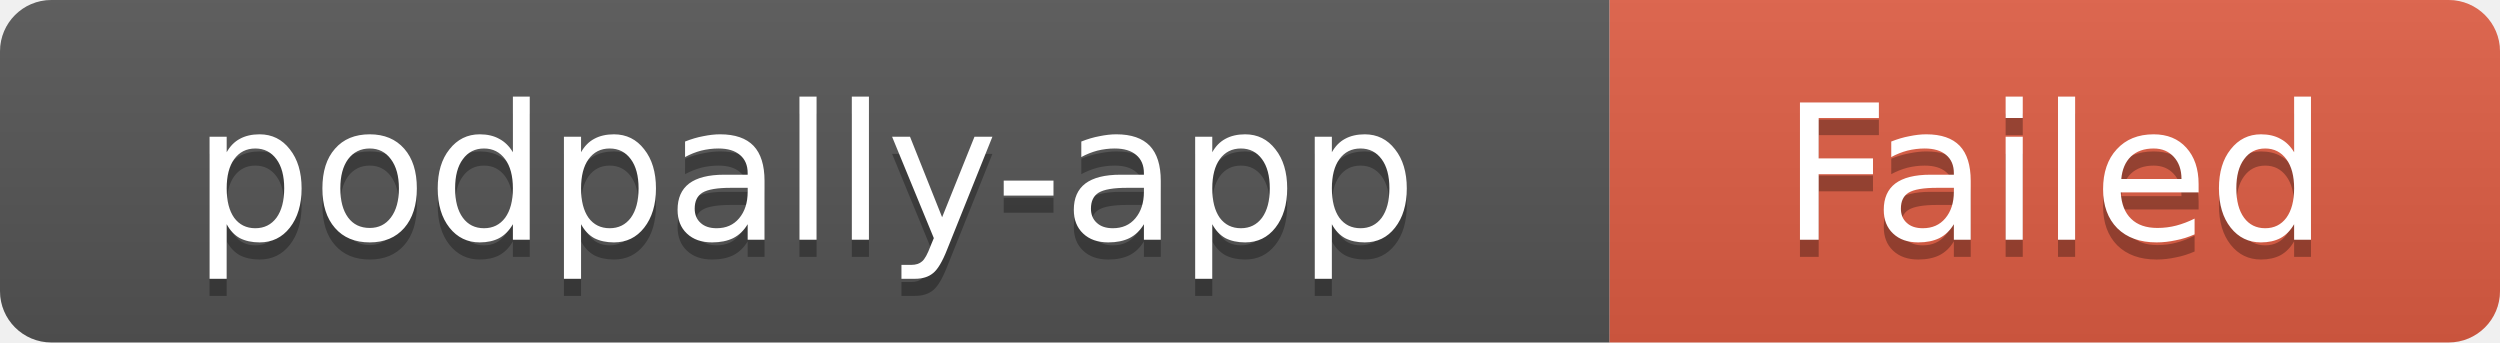
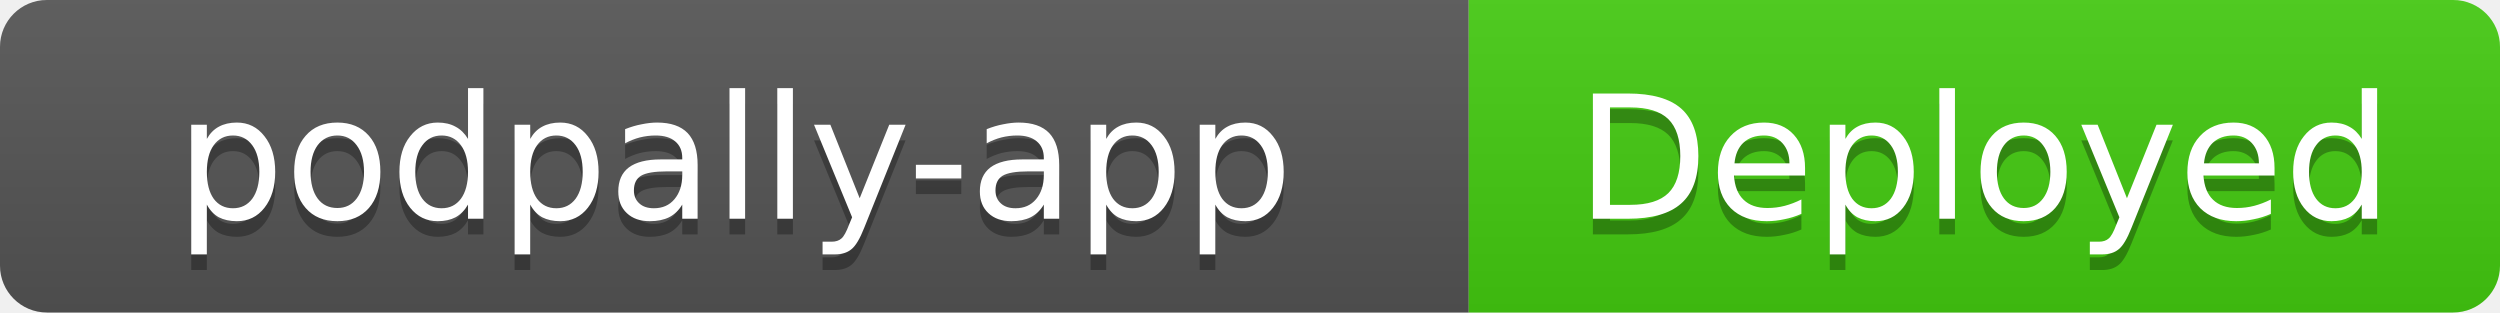
- <svg xmlns="http://www.w3.org/2000/svg" width="146" height="20">
+ <svg xmlns="http://www.w3.org/2000/svg" width="160" height="20">
  <linearGradient id="a" x2="0" y2="100%">
    <stop offset="0" stop-color="#bbb" stop-opacity=".1" />
    <stop offset="1" stop-opacity=".1" />
  </linearGradient>
  <clipPath id="r">
-     <rect width="146" height="20" rx="3" fill="#fff" />
+     <rect width="160" height="20" rx="3" fill="#fff" />
  </clipPath>
  <g clip-path="url(#r)">
    <rect width="94" height="20" fill="#555" />
-     <rect x="94" width="52" height="20" fill="#e05d44" />
-     <rect width="146" height="20" fill="url(#a)" />
+     <rect x="94" width="66" height="20" fill="#4c1" />
+     <rect width="160" height="20" fill="url(#a)" />
  </g>
  <g fill="#fff" text-anchor="middle" font-family="Verdana,Geneva,DejaVu Sans,sans-serif" font-size="11">
    <text x="47" y="15" fill="#010101" fill-opacity=".3">podpally-app</text>
    <text x="47" y="14">podpally-app</text>
-     <text x="120" y="15" fill="#010101" fill-opacity=".3">Failed</text>
-     <text x="120" y="14">Failed</text>
+     <text x="127" y="15" fill="#010101" fill-opacity=".3">Deployed</text>
+     <text x="127" y="14">Deployed</text>
  </g>
</svg>
